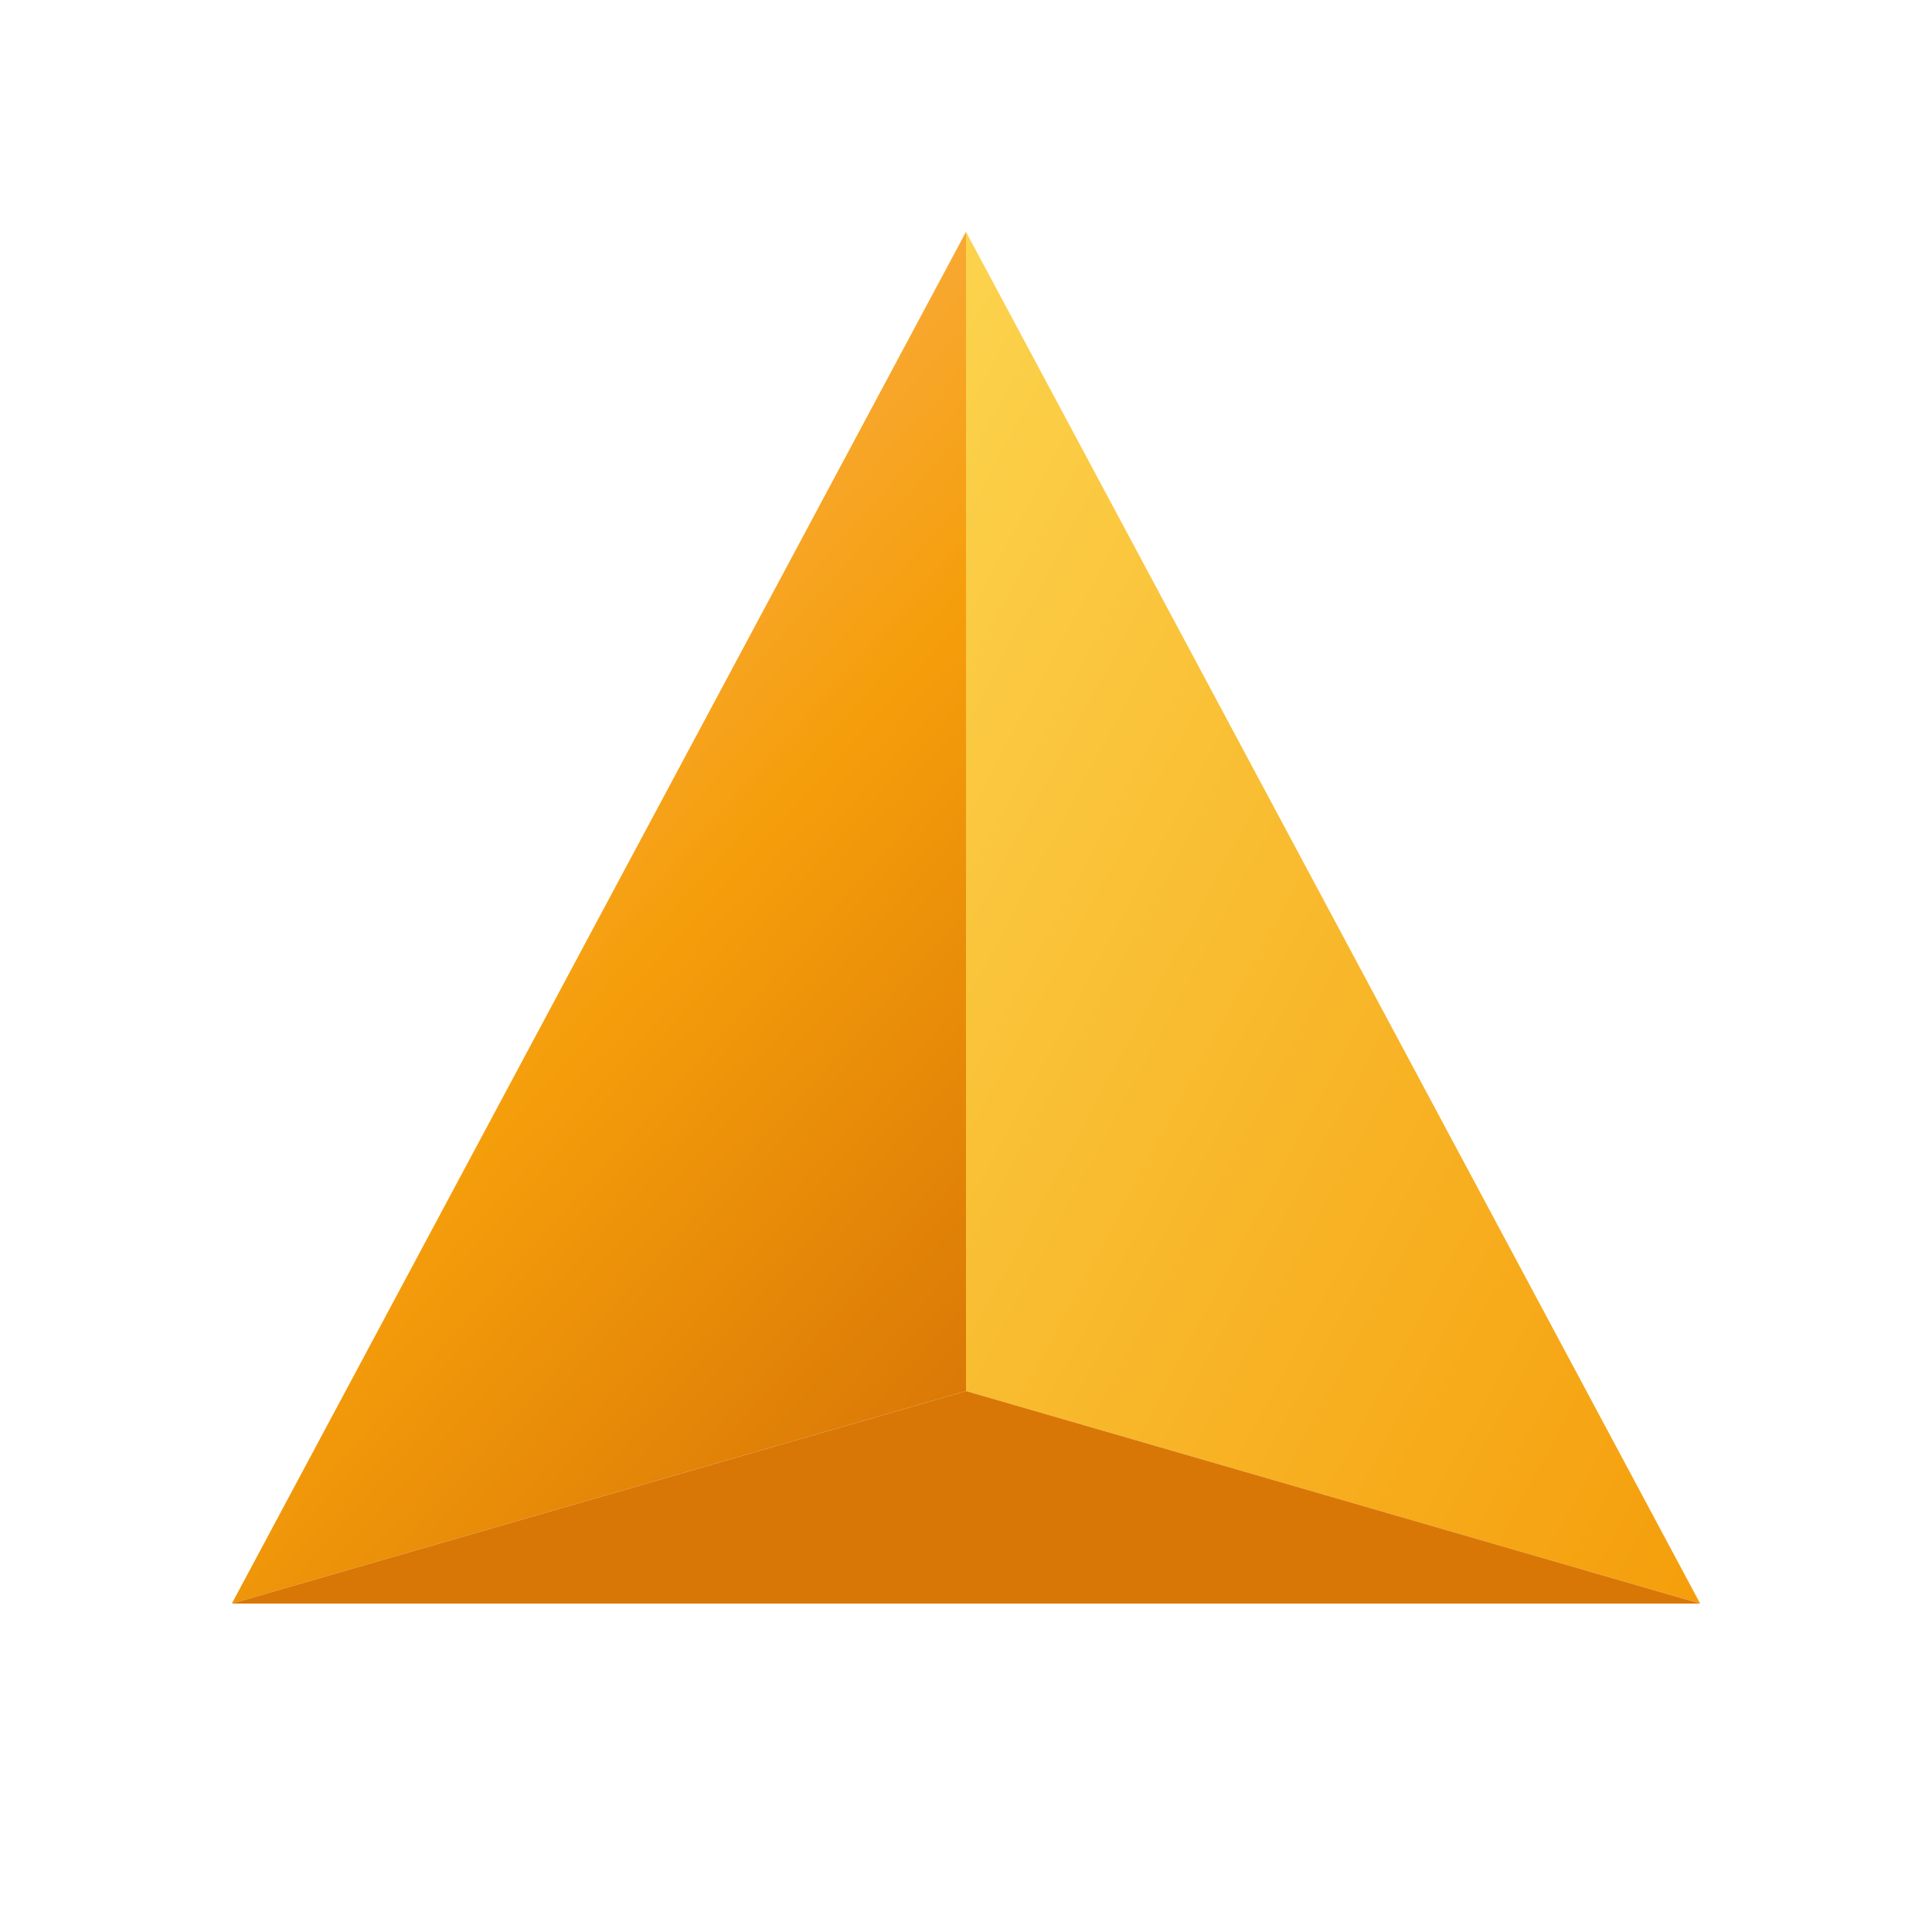
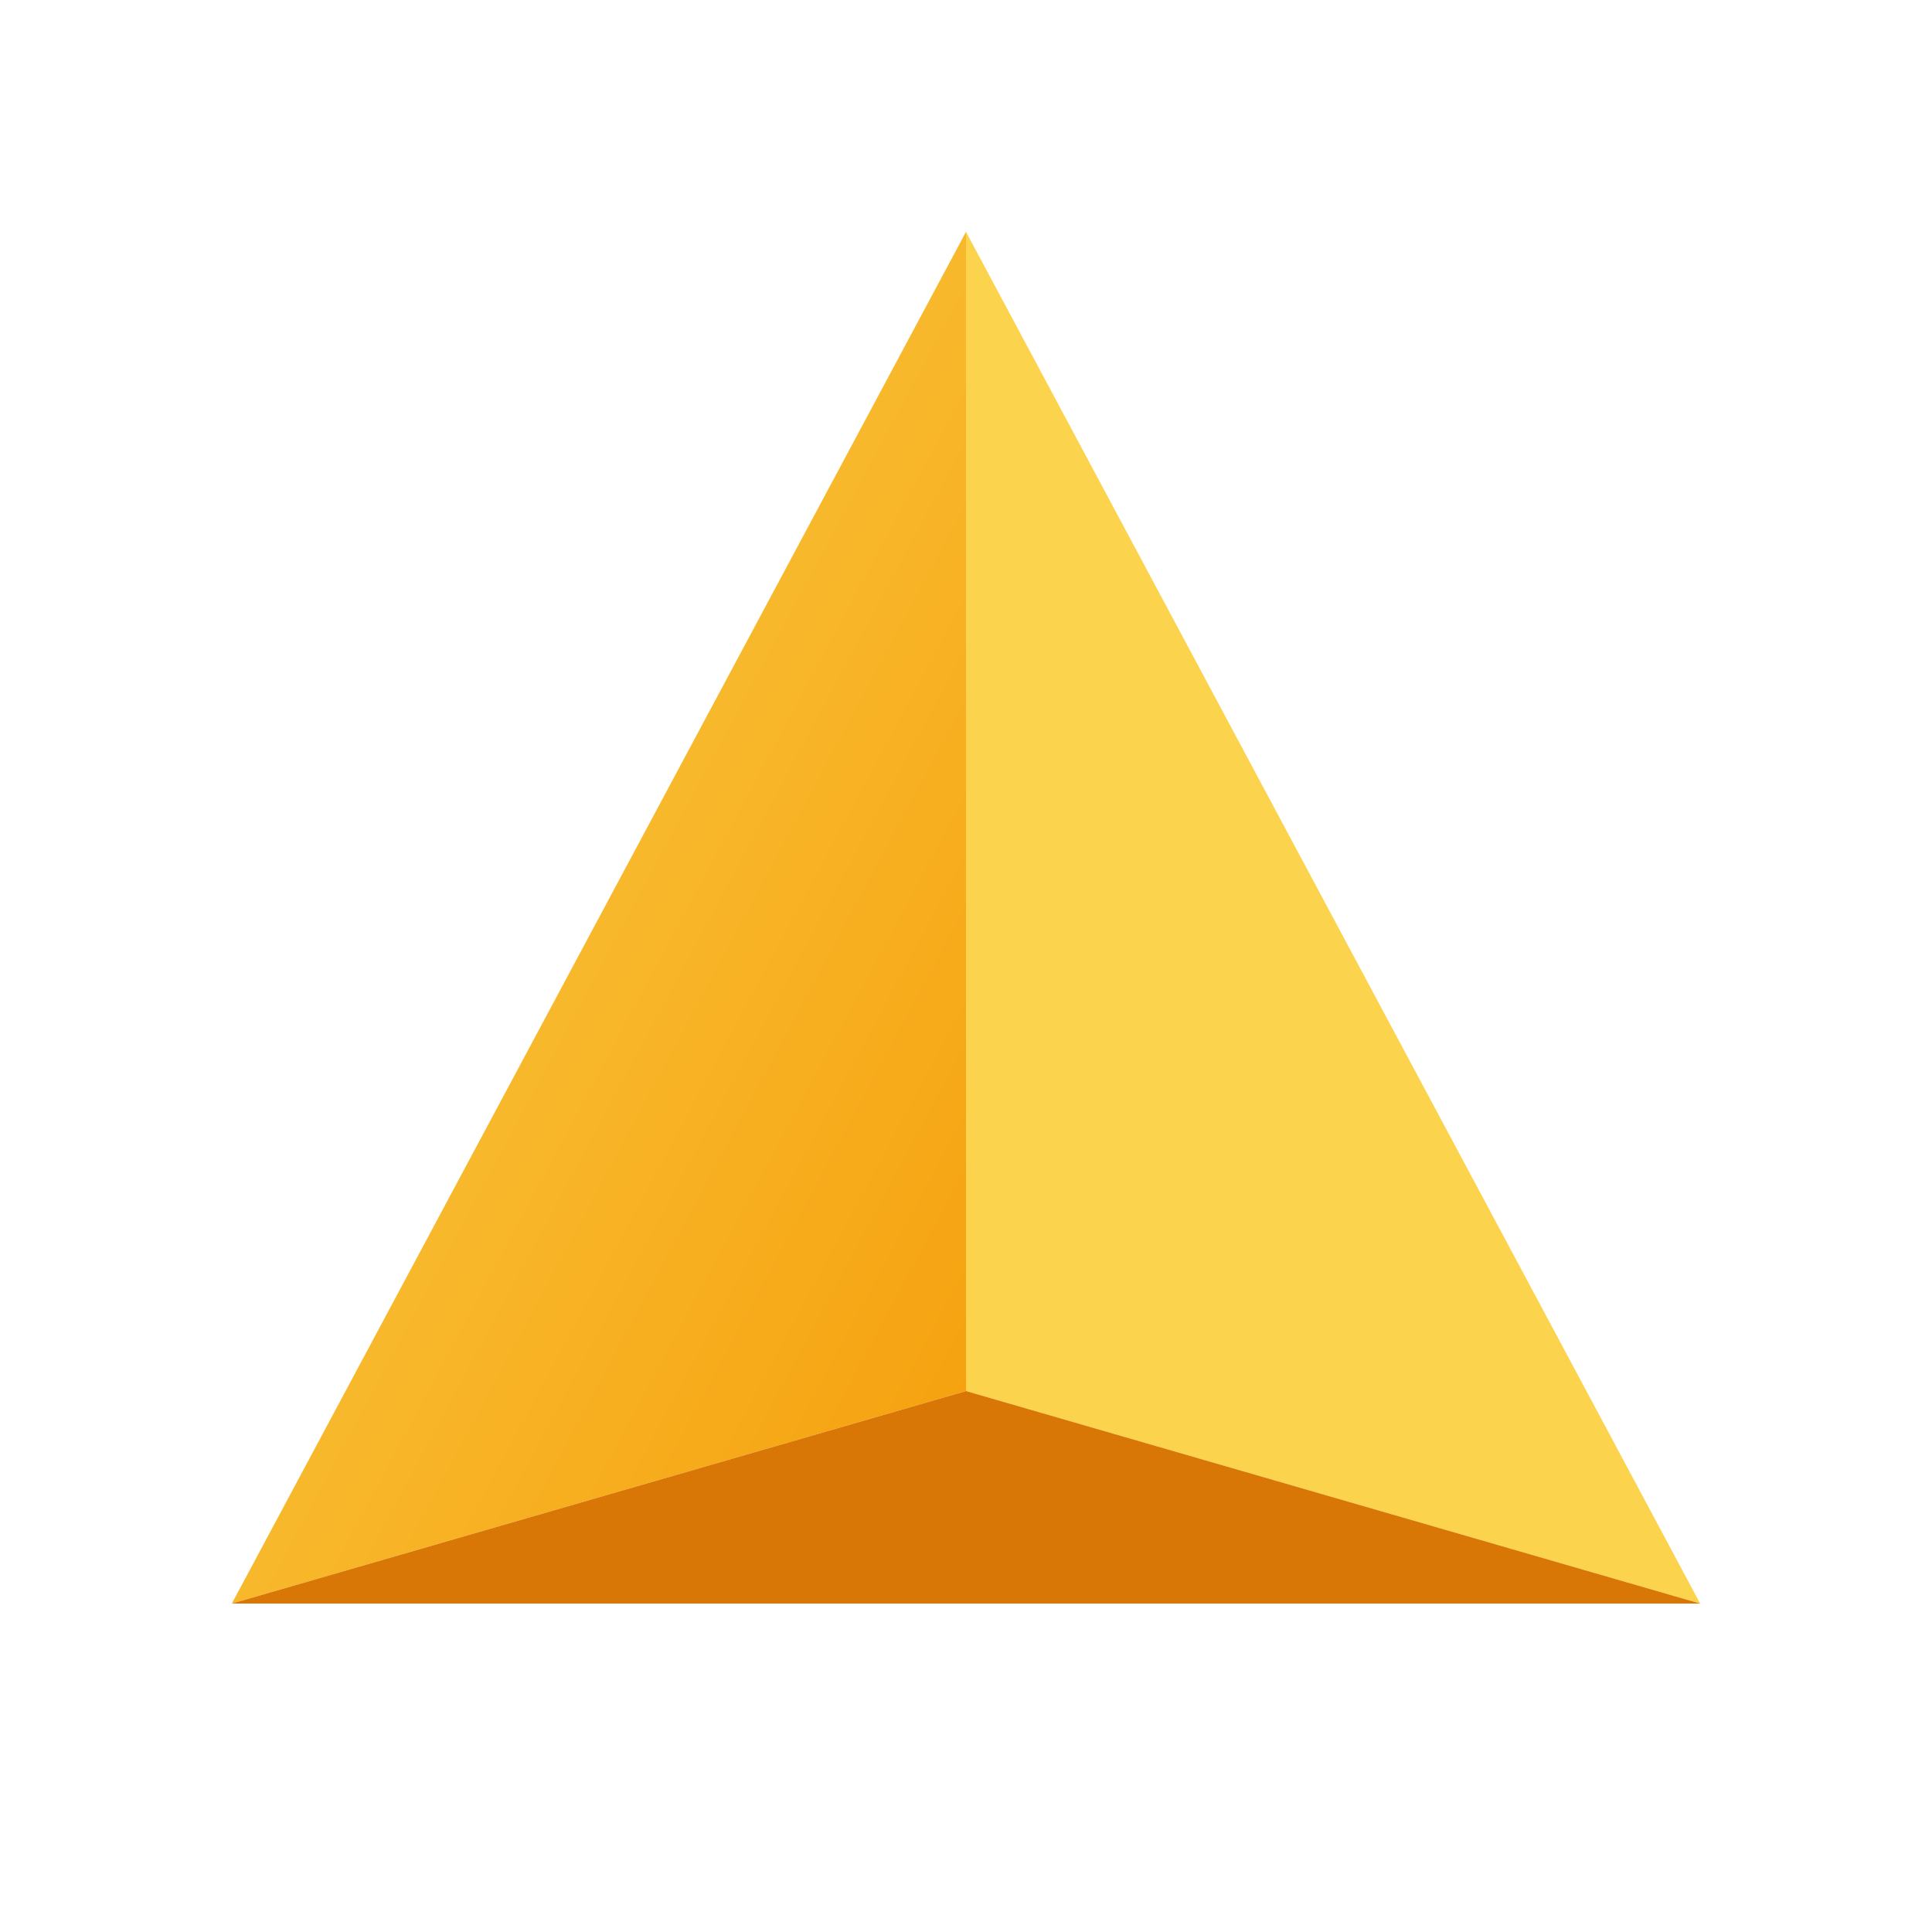
- <svg xmlns="http://www.w3.org/2000/svg" viewBox="0 0 200 200" width="200" height="200" fill="none">
+ <svg xmlns="http://www.w3.org/2000/svg" viewBox="0 0 200 200" fill="none">
  <defs>
-     <linearGradient id="gNavy" x1="0" y1="0" x2="1" y2="1">
-       <stop offset="0%" stop-color="#1E3A8A" />
-       <stop offset="100%" stop-color="#172554" />
+     <linearGradient id="gCyan" x1="0" y1="0" x2="1" y2="1">
+       <stop offset="0%" stop-color="#67E8F9" />
+       <stop offset="100%" stop-color="#06B6D4" />
    </linearGradient>
-     <linearGradient id="gCobalt" x1="1" y1="0" x2="0" y2="1">
-       <stop offset="0%" stop-color="#3B82F6" />
+     <linearGradient id="gChar" x1="0" y1="0" x2="1" y2="1">
+       <stop offset="0%" stop-color="#374151" />
+       <stop offset="100%" stop-color="#0A0A0B" />
+     </linearGradient>
+     <linearGradient id="gIce" x1="0" y1="0" x2="1" y2="1">
+       <stop offset="0%" stop-color="#E2E8F0" />
+       <stop offset="100%" stop-color="#64748B" />
+     </linearGradient>
+     <linearGradient id="gBlue" x1="0" y1="0" x2="1" y2="1">
+       <stop offset="0%" stop-color="#60A5FA" />
      <stop offset="100%" stop-color="#1D4ED8" />
-     </linearGradient>
-     <linearGradient id="gBlue" x1="0" y1="0" x2="0" y2="1">
-       <stop offset="0%" stop-color="#60A5FA" />
-       <stop offset="100%" stop-color="#2563EB" />
-     </linearGradient>
-     <linearGradient id="gSky" x1="0" y1="0" x2="1" y2="1">
-       <stop offset="0%" stop-color="#7DD3FC" />
-       <stop offset="100%" stop-color="#0EA5E9" />
-     </linearGradient>
-     <linearGradient id="gCyan" x1="0" y1="1" x2="1" y2="0">
-       <stop offset="0%" stop-color="#22D3EE" />
-       <stop offset="100%" stop-color="#38BDF8" />
-     </linearGradient>
-     <linearGradient id="gPurple" x1="0" y1="0" x2="1" y2="1">
-       <stop offset="0%" stop-color="#A78BFA" />
-       <stop offset="100%" stop-color="#6D28D9" />
    </linearGradient>
    <linearGradient id="gAmber" x1="0" y1="0" x2="1" y2="1">
      <stop offset="0%" stop-color="#FCD34D" />
      <stop offset="100%" stop-color="#F59E0B" />
    </linearGradient>
-     <linearGradient id="gOrange" x1="0.2" y1="0" x2="0.8" y2="1">
-       <stop offset="0%" stop-color="#FDBA74" />
-       <stop offset="55%" stop-color="#F59E0B" />
-       <stop offset="100%" stop-color="#D97706" />
-     </linearGradient>
  </defs>
  <g transform="translate(20,16)">
-     <polygon points="80,8 156,150 80,128" fill="url(#gAmber)" />
-     <polygon points="80,8 4,150 80,128" fill="url(#gOrange)" />
+     <polygon points="80,8 156,150 80,128" fill="#FCD34D" />
+     <polygon points="80,8 4,150 80,128" fill="url(#gAmber)" />
    <polygon points="4,150 156,150 80,128" fill="#D97706" />
  </g>
</svg>
